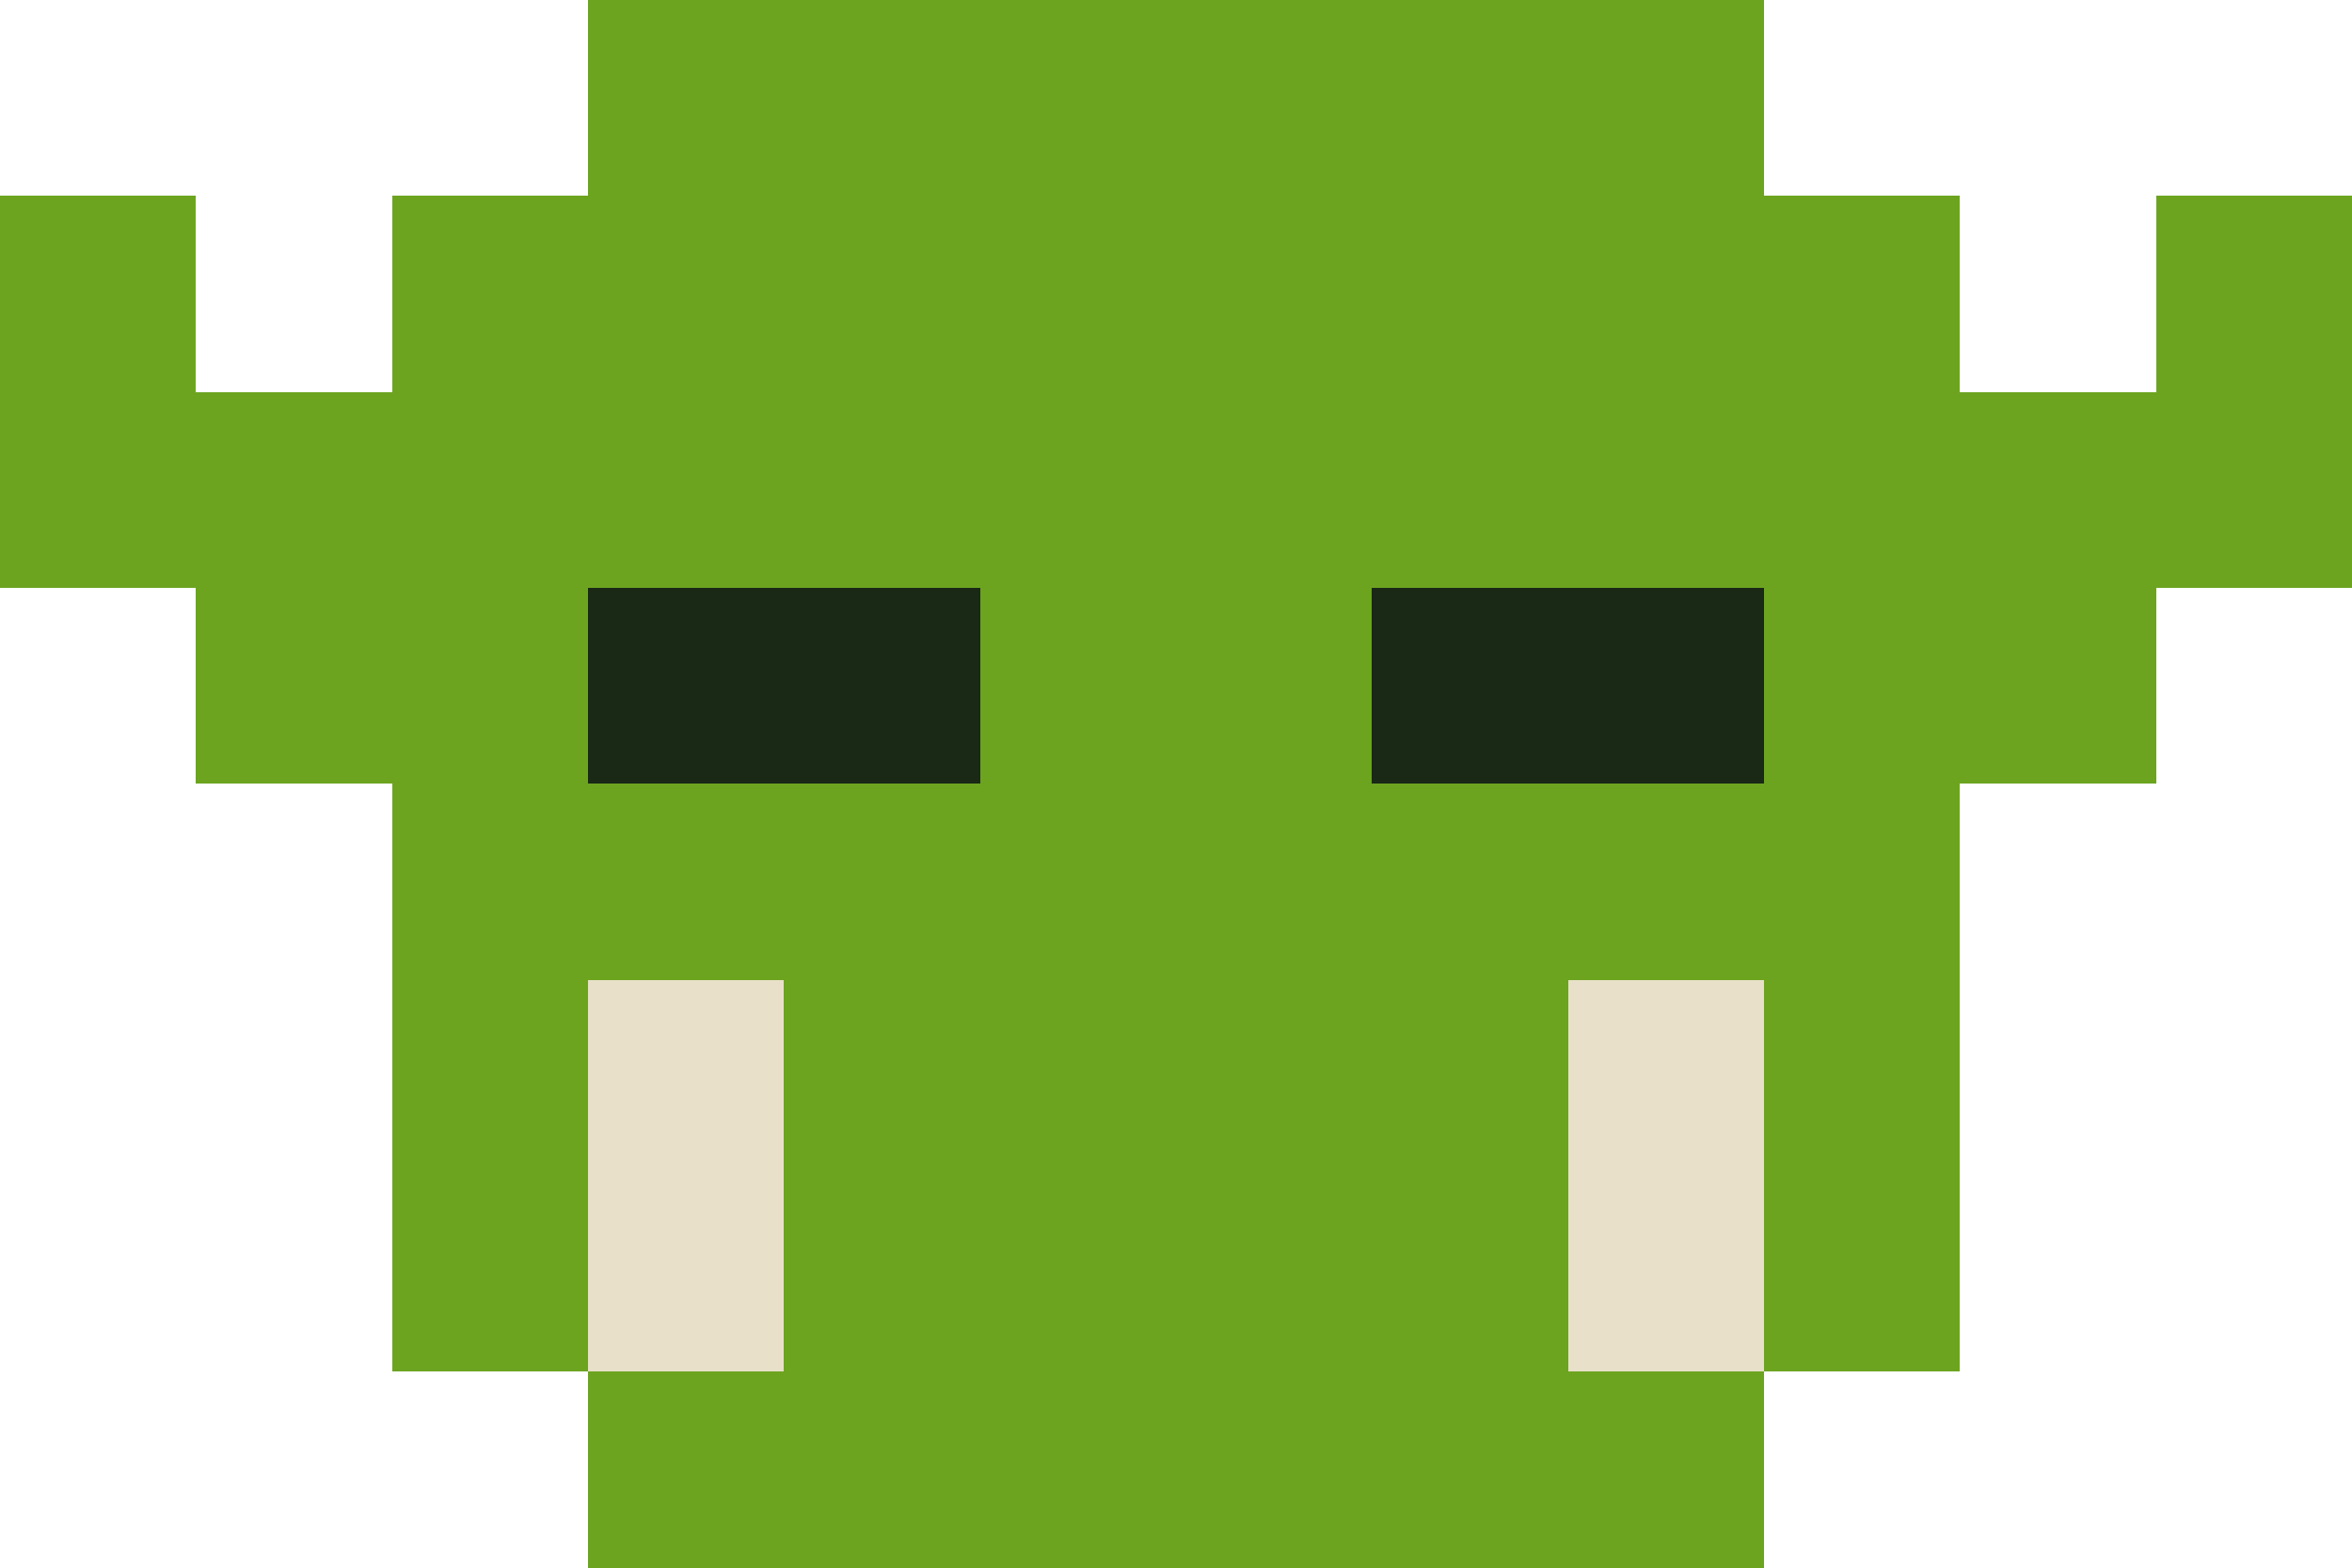
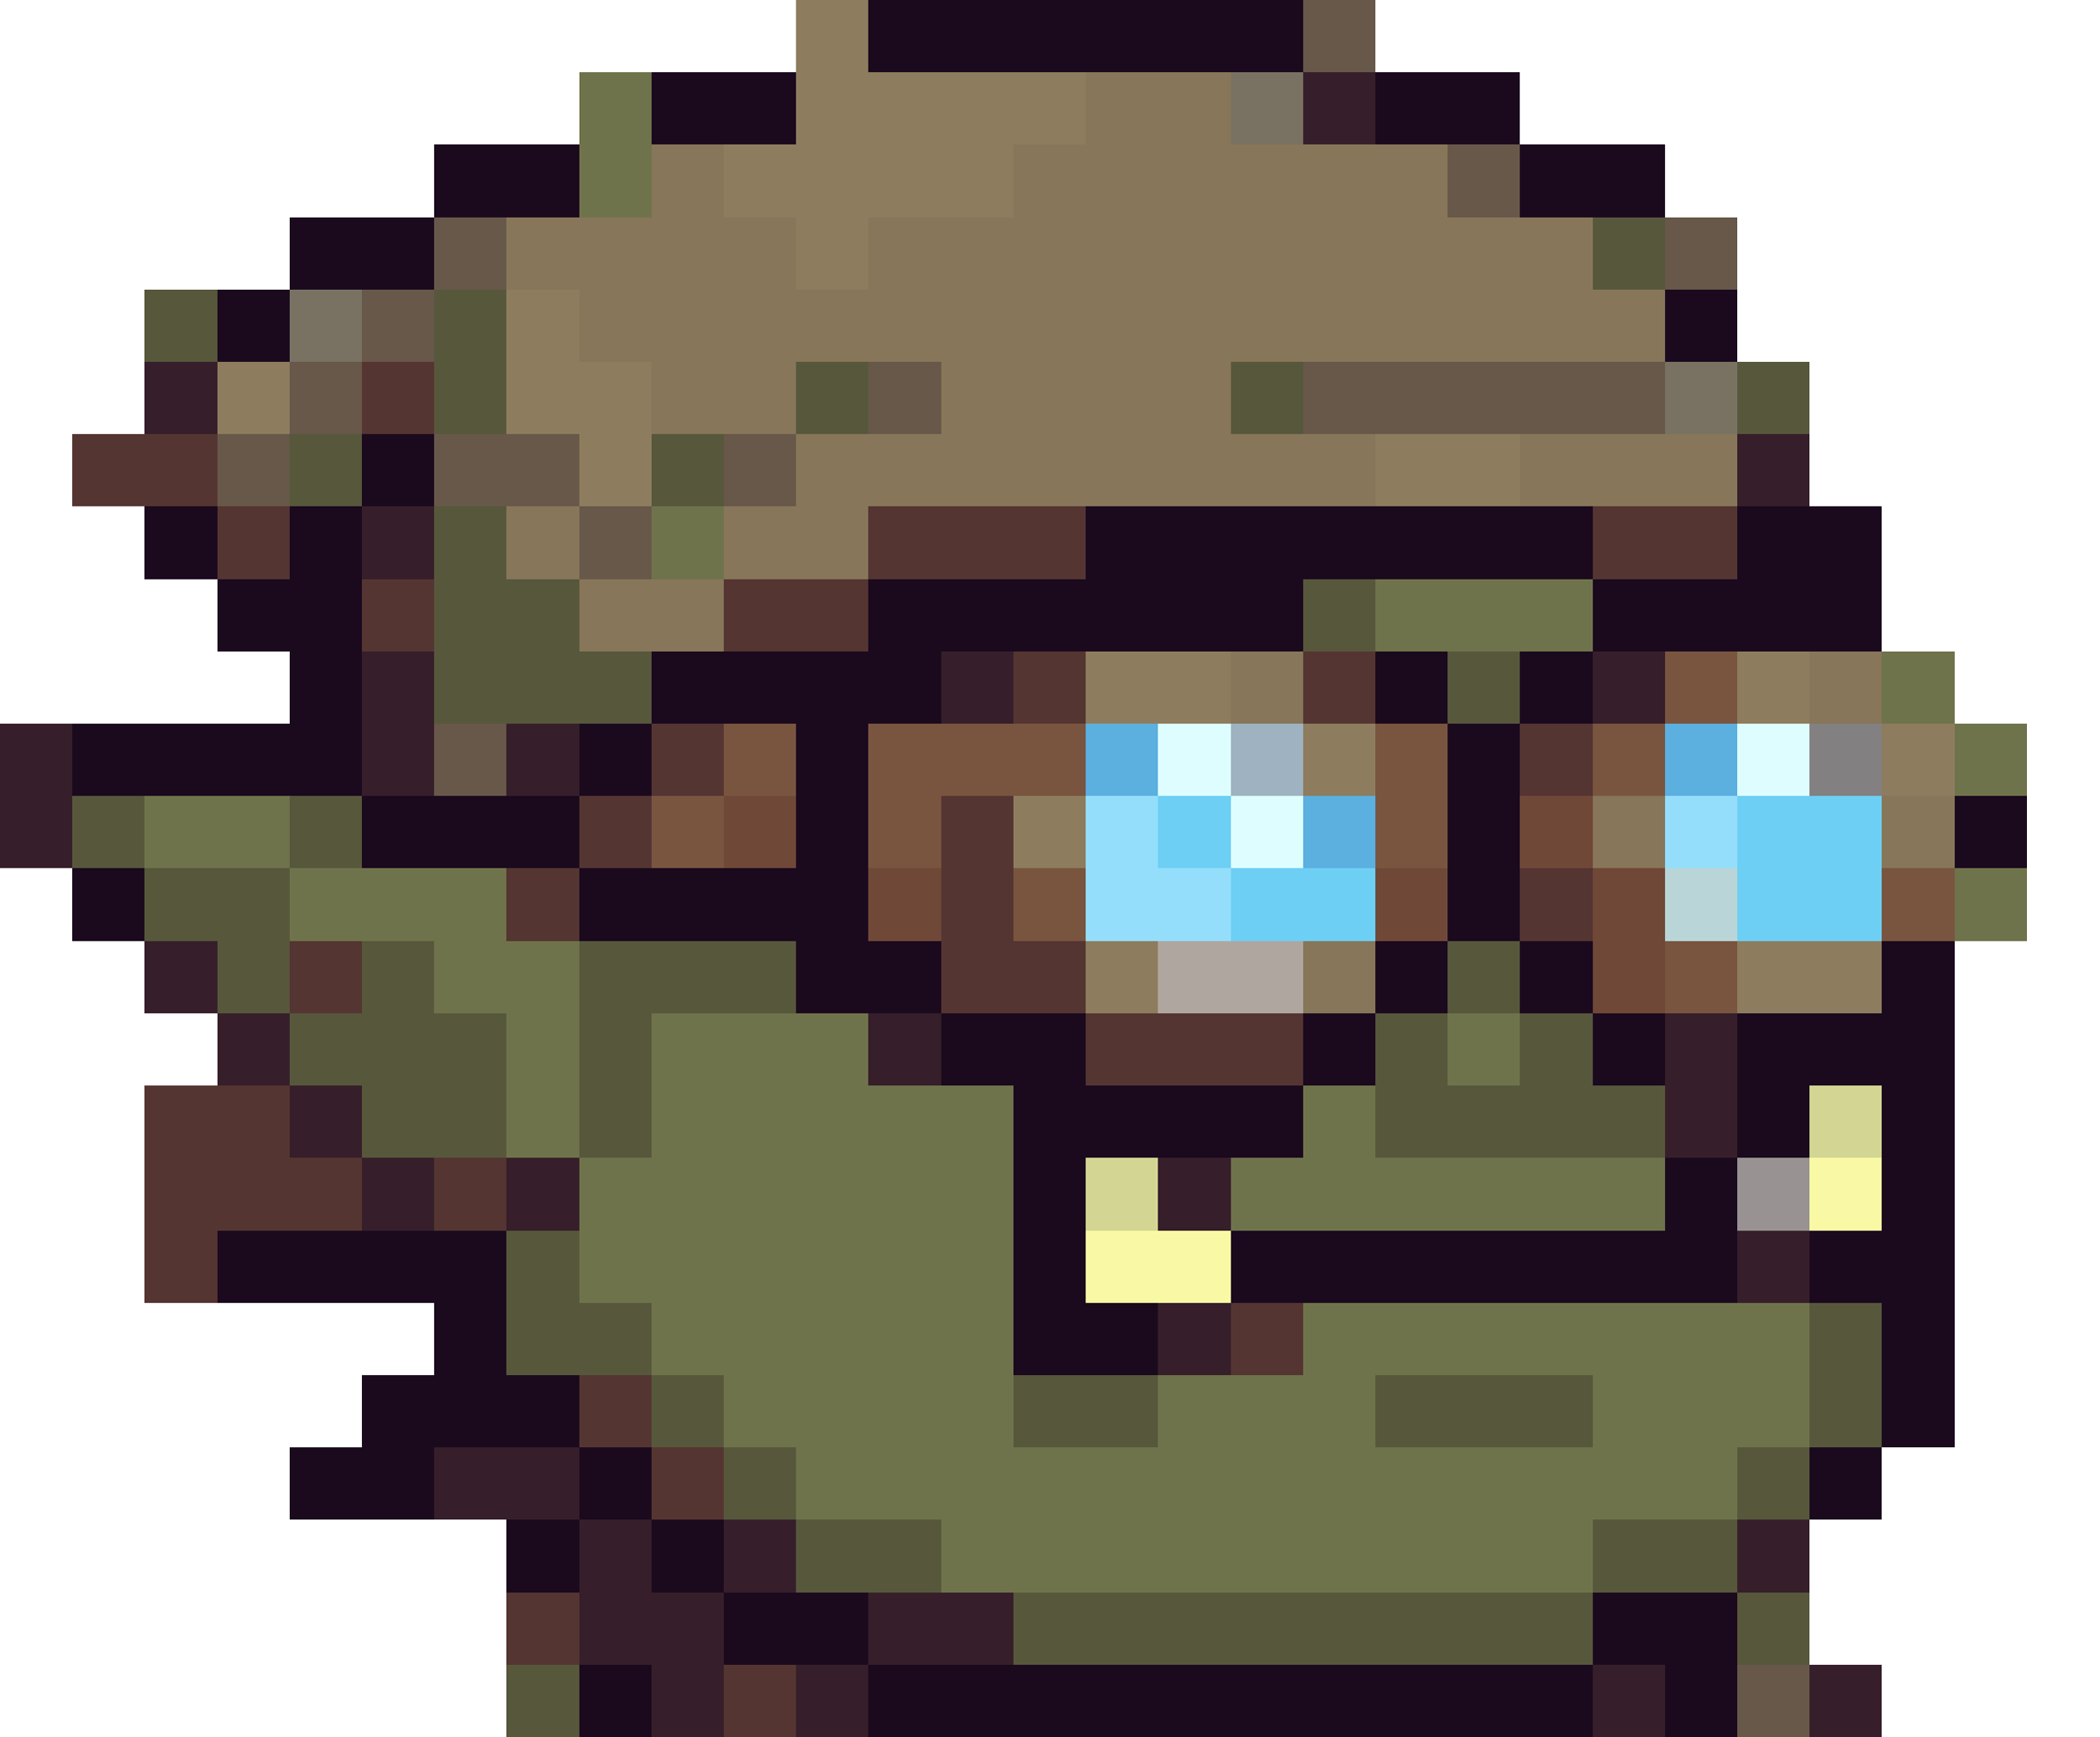
- <svg xmlns="http://www.w3.org/2000/svg" viewBox="0 0 120 80" width="120" height="80" shape-rendering="crispEdges" role="img">
-   <path fill="#6ca420" d="M30 0h60v10h-60zM0 10h10v10h-10zM20 10h80v10h-80zM110 10h10v10h-10zM0 20h120v10h-120zM10 30h20v10h-20zM50 30h20v10h-20zM90 30h20v10h-20zM20 40h80v10h-80zM20 50h10v10h-10zM40 50h40v10h-40zM90 50h10v10h-10zM20 60h10v10h-10zM40 60h40v10h-40zM90 60h10v10h-10zM30 70h60v10h-60z" />
-   <path fill="#1a2816" d="M30 30h20v10h-20zM70 30h20v10h-20z" />
-   <path fill="#e8e0c8" d="M30 50h10v10h-10zM80 50h10v10h-10zM30 60h10v10h-10zM80 60h10v10h-10z" />
+ <svg xmlns="http://www.w3.org/2000/svg" viewBox="0 0 290 240" width="290" height="240" shape-rendering="crispEdges" role="img">
+   <path fill="#8d7d5e" d="M110 0h10v10h-10zM110 10h40v10h-40zM100 20h40v10h-40zM110 30h10v10h-10zM70 40h10v10h-10zM30 50h10v10h-10zM70 50h20v10h-20zM80 60h10v10h-10zM190 60h20v10h-20zM150 90h20v10h-20zM240 90h10v10h-10zM180 100h10v10h-10zM260 100h10v10h-10zM140 110h10v10h-10zM150 130h10v10h-10zM240 130h20v10h-20z" />
+   <path fill="#1b0a1e" d="M120 0h60v10h-60zM90 10h20v10h-20zM190 10h20v10h-20zM60 20h20v10h-20zM210 20h20v10h-20zM40 30h20v10h-20zM30 40h10v10h-10zM230 40h10v10h-10zM50 60h10v10h-10zM20 70h10v10h-10zM40 70h10v10h-10zM150 70h70v10h-70zM240 70h20v10h-20zM30 80h20v10h-20zM120 80h60v10h-60zM220 80h40v10h-40zM40 90h10v10h-10zM90 90h40v10h-40zM190 90h10v10h-10zM210 90h10v10h-10zM10 100h40v10h-40zM80 100h10v10h-10zM110 100h10v10h-10zM200 100h10v10h-10zM50 110h30v10h-30zM110 110h10v10h-10zM200 110h10v10h-10zM270 110h10v10h-10zM10 120h10v10h-10zM80 120h40v10h-40zM200 120h10v10h-10zM110 130h20v10h-20zM190 130h10v10h-10zM210 130h10v10h-10zM260 130h10v10h-10zM130 140h20v10h-20zM180 140h10v10h-10zM220 140h10v10h-10zM240 140h30v10h-30zM140 150h40v10h-40zM240 150h10v10h-10zM260 150h10v10h-10zM140 160h10v10h-10zM230 160h10v10h-10zM260 160h10v10h-10zM30 170h40v10h-40zM140 170h10v10h-10zM170 170h70v10h-70zM250 170h20v10h-20zM60 180h10v10h-10zM140 180h20v10h-20zM260 180h10v10h-10zM50 190h30v10h-30zM260 190h10v10h-10zM40 200h20v10h-20zM80 200h10v10h-10zM250 200h10v10h-10zM70 210h10v10h-10zM90 210h10v10h-10zM100 220h20v10h-20zM220 220h20v10h-20zM80 230h10v10h-10zM120 230h100v10h-100zM230 230h10v10h-10z" />
+   <path fill="#67584a" d="M180 0h10v10h-10zM200 20h10v10h-10zM60 30h10v10h-10zM230 30h10v10h-10zM50 40h10v10h-10zM40 50h10v10h-10zM120 50h10v10h-10zM180 50h50v10h-50zM30 60h10v10h-10zM60 60h20v10h-20zM100 60h10v10h-10zM80 70h10v10h-10zM60 100h10v10h-10zM240 230h10v10h-10z" />
+   <path fill="#6f734b" d="M80 10h10v10h-10zM80 20h10v10h-10zM90 70h10v10h-10zM190 80h30v10h-30zM260 90h10v10h-10zM270 100h10v10h-10zM20 110h20v10h-20zM40 120h30v10h-30zM270 120h10v10h-10zM60 130h20v10h-20zM70 140h10v10h-10zM90 140h30v10h-30zM200 140h10v10h-10zM70 150h10v10h-10zM90 150h50v10h-50zM180 150h10v10h-10zM80 160h60v10h-60zM170 160h60v10h-60zM80 170h60v10h-60zM90 180h50v10h-50zM180 180h70v10h-70zM100 190h40v10h-40zM160 190h30v10h-30zM220 190h30v10h-30zM110 200h130v10h-130zM130 210h90v10h-90z" />
+   <path fill="#877659" d="M150 10h20v10h-20zM90 20h10v10h-10zM140 20h60v10h-60zM70 30h40v10h-40zM120 30h100v10h-100zM80 40h150v10h-150zM90 50h20v10h-20zM130 50h40v10h-40zM110 60h80v10h-80zM210 60h30v10h-30zM70 70h10v10h-10zM100 70h20v10h-20zM80 80h20v10h-20zM170 90h10v10h-10zM250 90h10v10h-10zM220 110h10v10h-10zM260 110h10v10h-10zM180 130h10v10h-10z" />
+   <path fill="#797262" d="M170 10h10v10h-10zM40 40h10v10h-10zM230 50h10v10h-10z" />
+   <path fill="#361f2a" d="M180 10h10v10h-10zM20 50h10v10h-10zM240 60h10v10h-10zM50 70h10v10h-10zM50 90h10v10h-10zM130 90h10v10h-10zM220 90h10v10h-10zM0 100h10v10h-10zM50 100h10v10h-10zM70 100h10v10h-10zM0 110h10v10h-10zM20 130h10v10h-10zM30 140h10v10h-10zM120 140h10v10h-10zM230 140h10v10h-10zM40 150h10v10h-10zM230 150h10v10h-10zM50 160h10v10h-10zM70 160h10v10h-10zM160 160h10v10h-10zM240 170h10v10h-10zM160 180h10v10h-10zM60 200h20v10h-20zM80 210h10v10h-10zM100 210h10v10h-10zM240 210h10v10h-10zM80 220h20v10h-20zM120 220h20v10h-20zM90 230h10v10h-10zM110 230h10v10h-10zM220 230h10v10h-10zM250 230h10v10h-10z" />
+   <path fill="#57573c" d="M220 30h10v10h-10zM20 40h10v10h-10zM60 40h10v10h-10zM60 50h10v10h-10zM110 50h10v10h-10zM170 50h10v10h-10zM240 50h10v10h-10zM40 60h10v10h-10zM90 60h10v10h-10zM60 70h10v10h-10zM60 80h20v10h-20zM180 80h10v10h-10zM60 90h30v10h-30zM200 90h10v10h-10zM10 110h10v10h-10zM40 110h10v10h-10zM20 120h20v10h-20zM30 130h10v10h-10zM50 130h10v10h-10zM80 130h30v10h-30zM200 130h10v10h-10zM40 140h30v10h-30zM80 140h10v10h-10zM190 140h10v10h-10zM210 140h10v10h-10zM50 150h20v10h-20zM80 150h10v10h-10zM190 150h40v10h-40zM70 170h10v10h-10zM70 180h20v10h-20zM250 180h10v10h-10zM90 190h10v10h-10zM140 190h20v10h-20zM190 190h30v10h-30zM250 190h10v10h-10zM100 200h10v10h-10zM240 200h10v10h-10zM110 210h20v10h-20zM220 210h20v10h-20zM140 220h80v10h-80zM240 220h10v10h-10zM70 230h10v10h-10z" />
+   <path fill="#553532" d="M50 50h10v10h-10zM10 60h20v10h-20zM30 70h10v10h-10zM120 70h30v10h-30zM220 70h20v10h-20zM50 80h10v10h-10zM100 80h20v10h-20zM140 90h10v10h-10zM180 90h10v10h-10zM90 100h10v10h-10zM210 100h10v10h-10zM80 110h10v10h-10zM130 110h10v10h-10zM70 120h10v10h-10zM130 120h10v10h-10zM210 120h10v10h-10zM40 130h10v10h-10zM130 130h20v10h-20zM150 140h30v10h-30zM20 150h20v10h-20zM20 160h30v10h-30zM60 160h10v10h-10zM20 170h10v10h-10zM170 180h10v10h-10zM80 190h10v10h-10zM90 200h10v10h-10zM70 220h10v10h-10zM100 230h10v10h-10z" />
+   <path fill="#795540" d="M230 90h10v10h-10zM100 100h10v10h-10zM120 100h30v10h-30zM190 100h10v10h-10zM220 100h10v10h-10zM90 110h10v10h-10zM120 110h10v10h-10zM190 110h10v10h-10zM140 120h10v10h-10zM260 120h10v10h-10zM230 130h10v10h-10z" />
+   <path fill="#5bb0e0" d="M150 100h10v10h-10zM230 100h10v10h-10zM180 110h10v10h-10z" />
+   <path fill="#defdff" d="M160 100h10v10h-10zM240 100h10v10h-10zM170 110h10v10h-10z" />
+   <path fill="#9eb2c2" d="M170 100h10v10h-10z" />
+   <path fill="#838082" d="M250 100h10v10h-10z" />
+   <path fill="#704838" d="M100 110h10v10h-10zM210 110h10v10h-10zM120 120h10v10h-10zM190 120h10v10h-10zM220 120h10v10h-10zM220 130h10v10h-10z" />
+   <path fill="#94defb" d="M150 110h10v10h-10zM230 110h10v10h-10zM150 120h20v10h-20z" />
+   <path fill="#6dcff4" d="M160 110h10v10h-10zM240 110h20v10h-20zM170 120h20v10h-20zM240 120h20v10h-20z" />
+   <path fill="#b9d5d7" d="M230 120h10v10h-10z" />
+   <path fill="#b0a6a0" d="M160 130h20v10h-20z" />
+   <path fill="#d3d692" d="M250 150h10v10h-10zM150 160h10v10h-10z" />
+   <path fill="#989293" d="M240 160h10v10h-10z" />
+   <path fill="#f9f9a5" d="M250 160h10v10h-10zM150 170h20v10h-20z" />
</svg>
